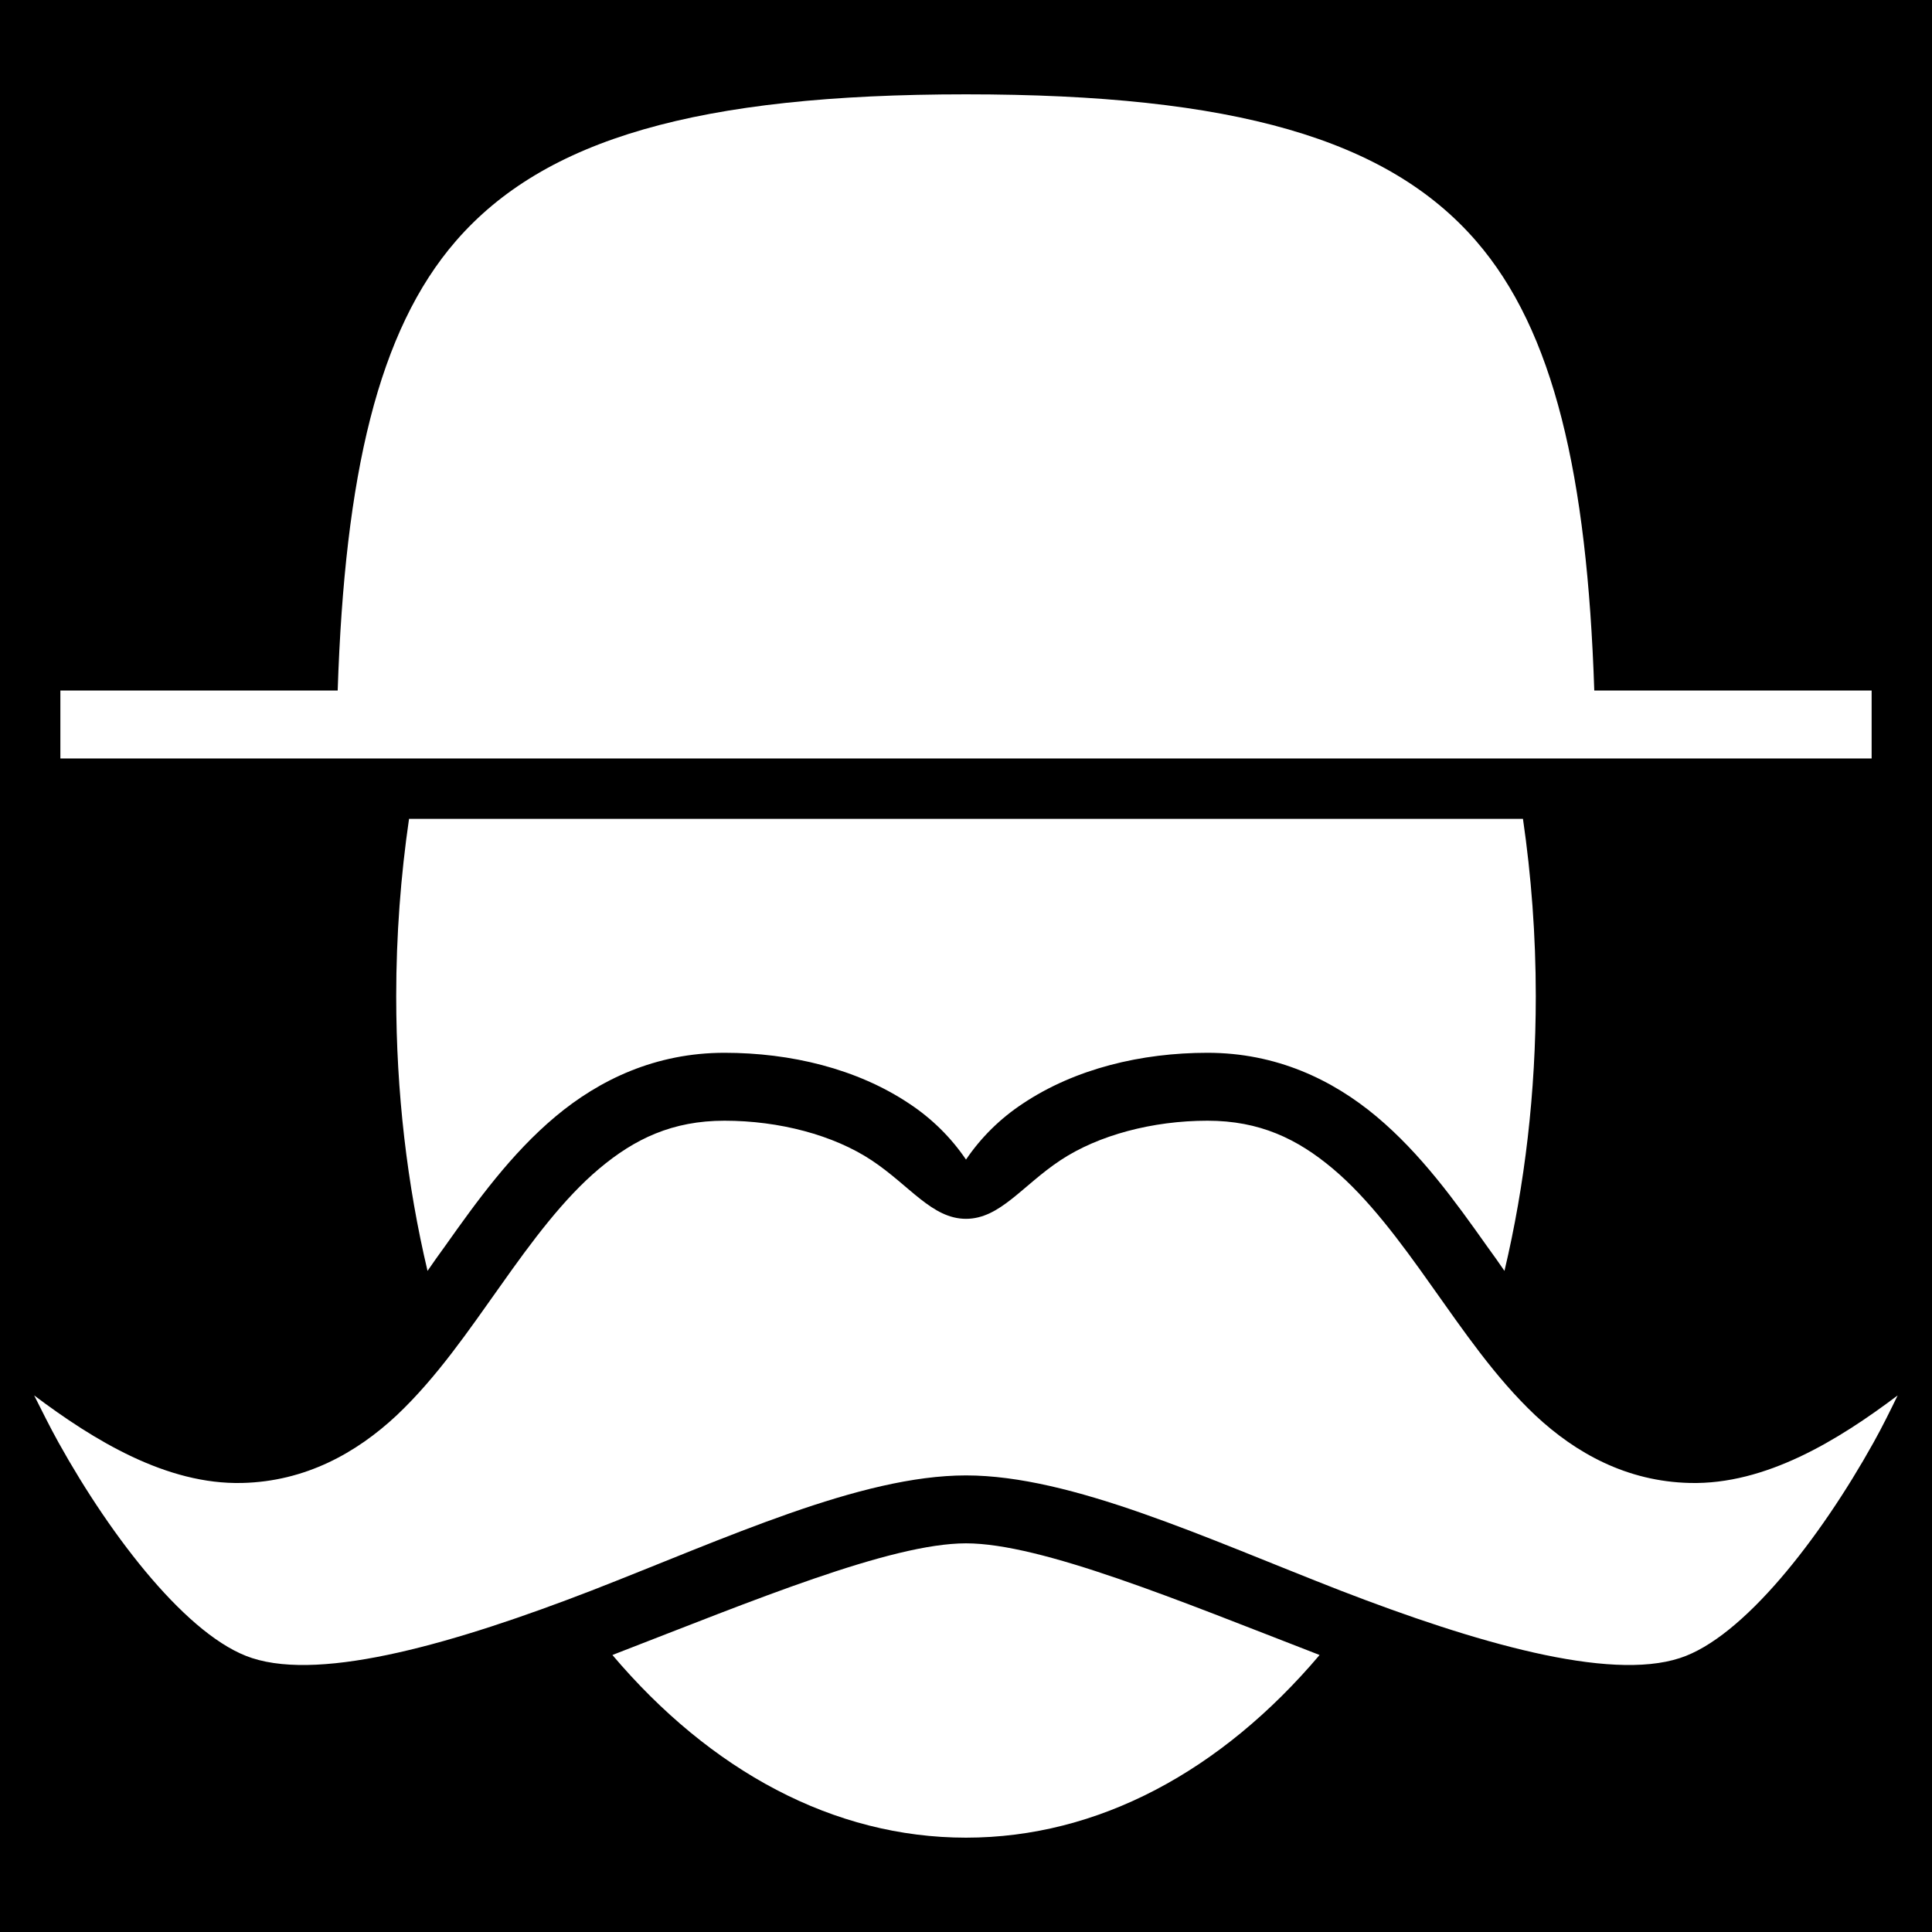
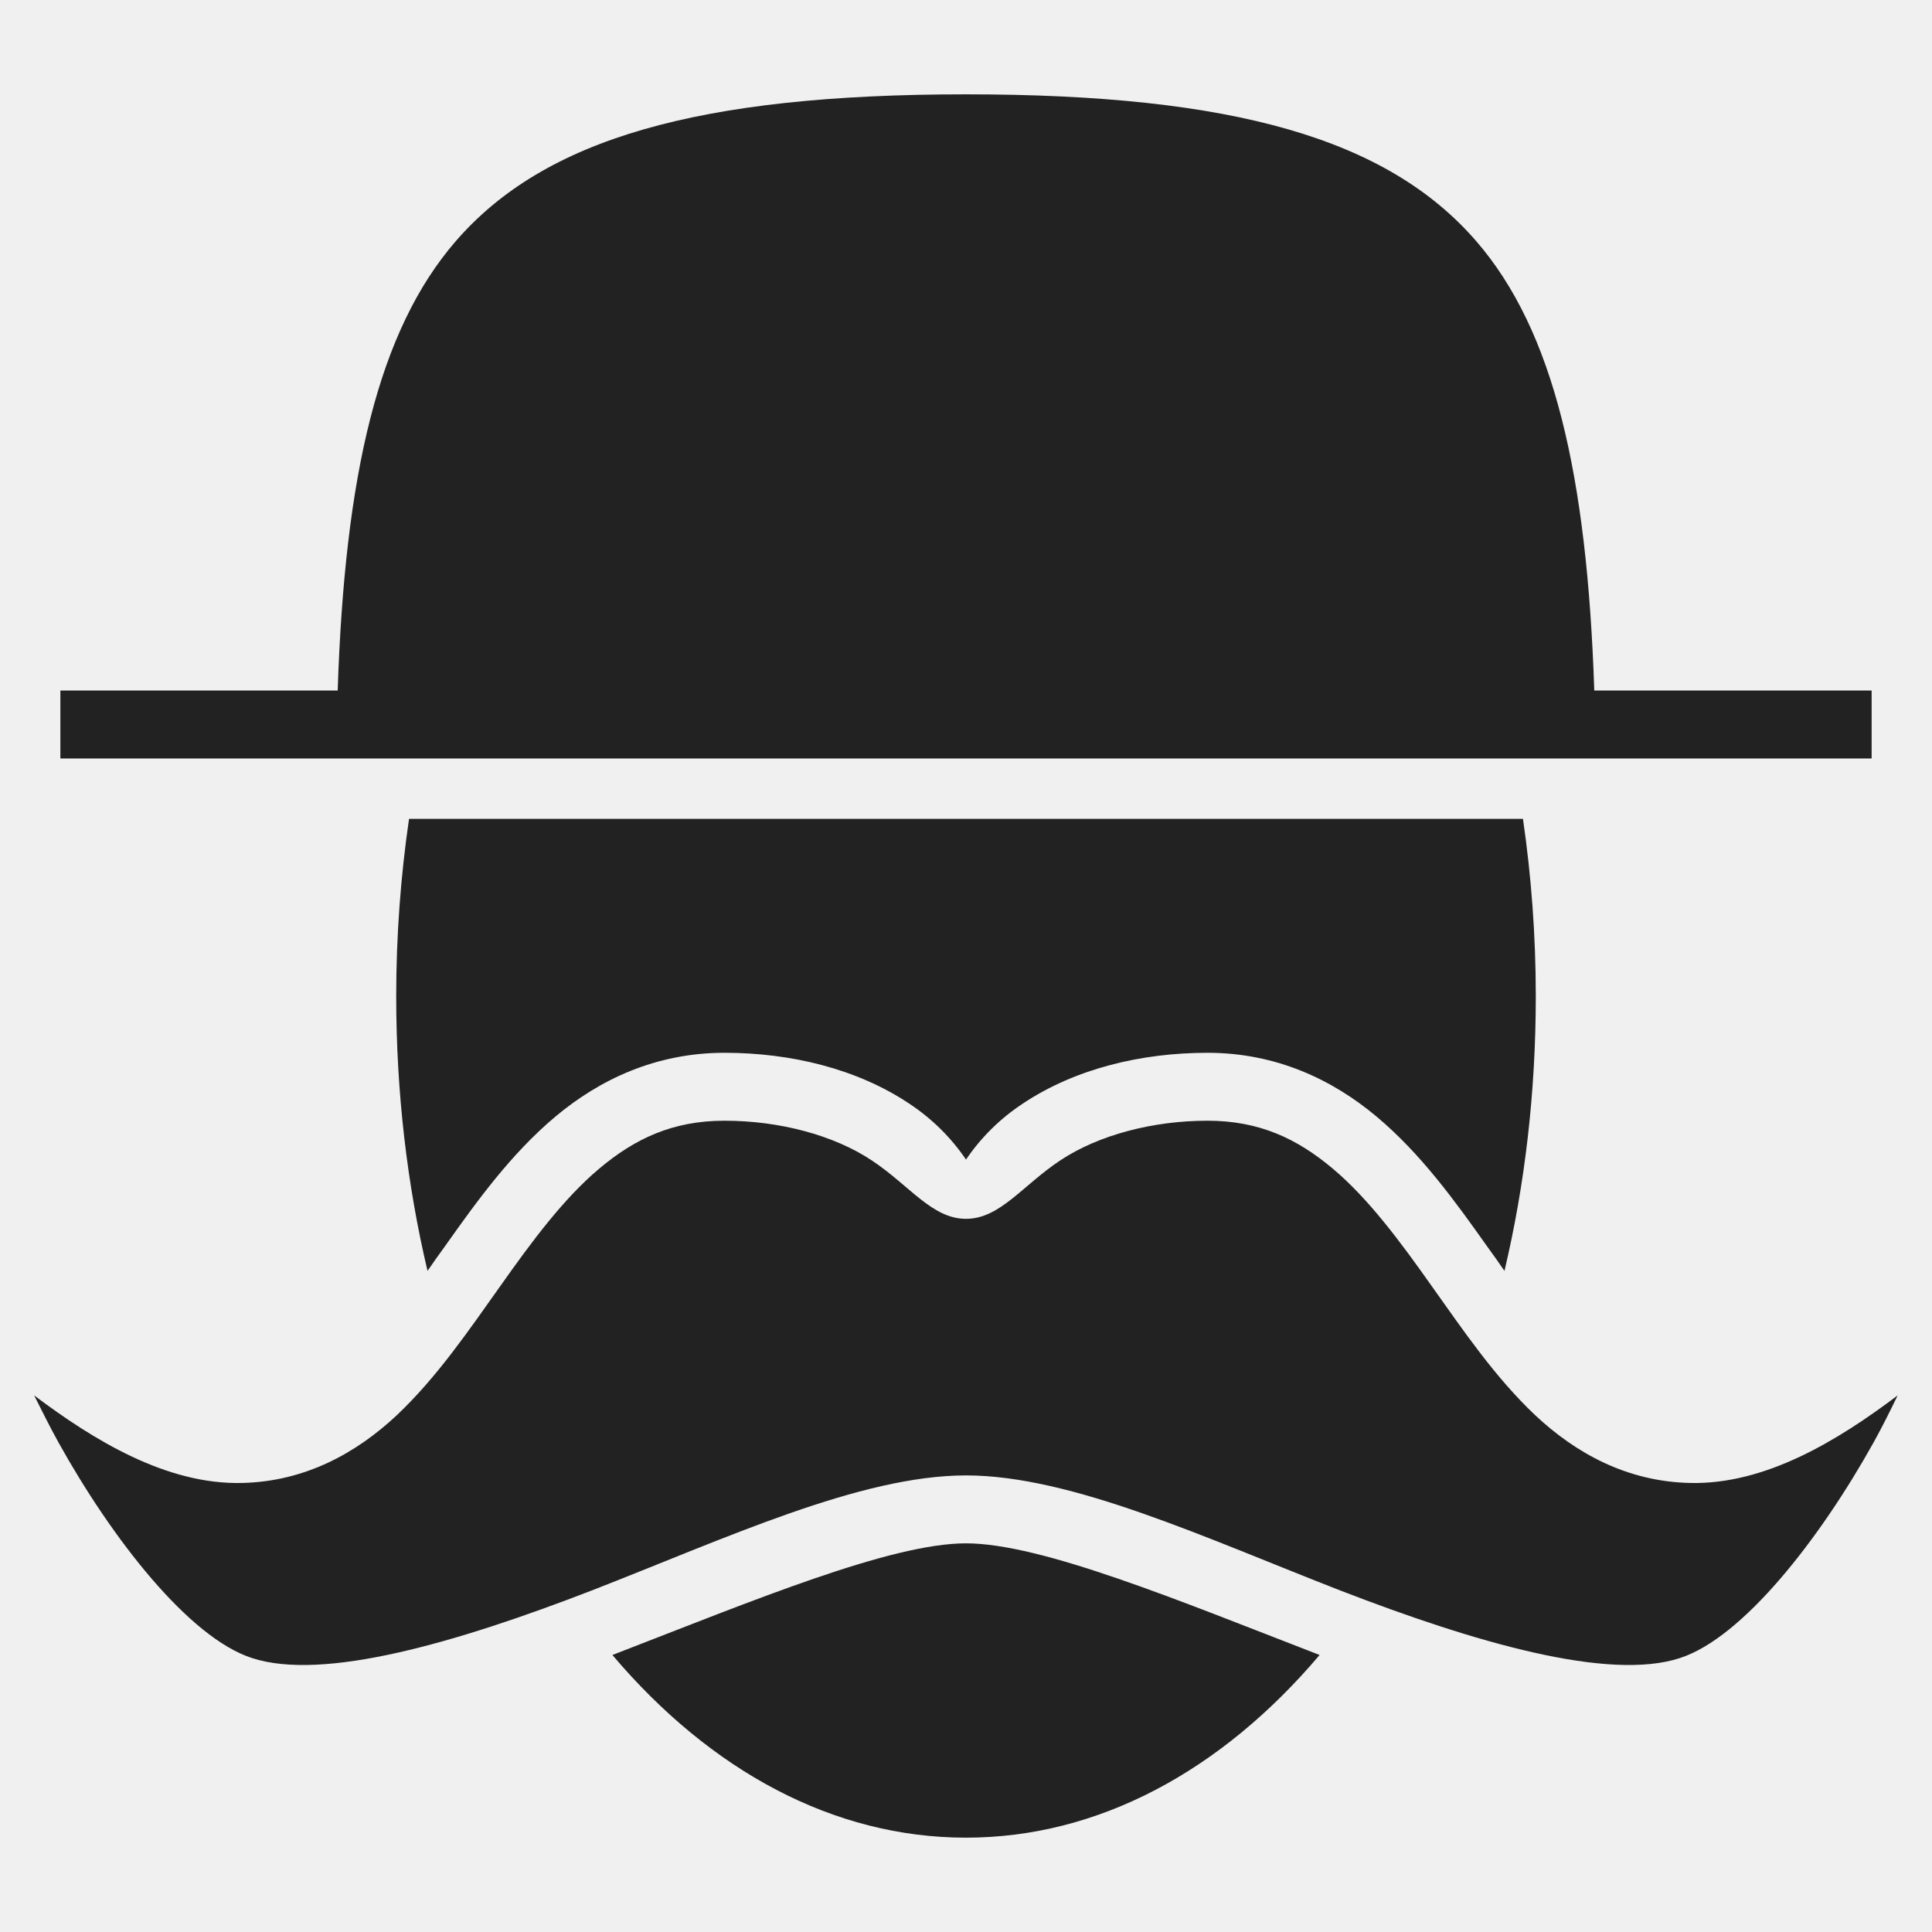
<svg xmlns="http://www.w3.org/2000/svg" style="height: 512px; width: 512px;" viewBox="0 0 512 512">
-   <path d="M0 0h512v512H0z" fill="#000" fill-opacity="1" />
  <g class="" style="" transform="translate(0,0)">
-     <path d="M256 25c-71 0-111.7 11.79-135.2 38.89C100.2 87.64 91.37 125.9 89.49 183H16v18h480v-18h-73.5c-1.9-57.1-10.7-95.36-31.3-119.11C367.7 36.79 327 25 256 25zM108.4 217c-2.2 15.1-3.4 30.9-3.4 47 0 25.5 2.9 50 8.3 72.8 1.5-2.2 3-4.3 4.6-6.5 8.5-12 17.5-24.5 29.3-34.4 11.7-9.8 26.6-16.9 44.8-16.9 17.5 0 35.1 4.2 49 13.5 5.9 3.9 11 8.9 15 14.8 4-5.9 9.1-10.9 15-14.8 13.9-9.3 31.5-13.5 49-13.5 18.2 0 33.1 7.1 44.8 16.9 11.8 9.9 20.8 22.4 29.3 34.4 1.6 2.2 3.1 4.3 4.6 6.5 5.4-22.8 8.3-47.3 8.3-72.8 0-16.1-1.2-31.9-3.4-47zm83.6 80c-13.8 0-23.8 4.8-33.2 12.7-9.4 7.9-17.8 19.2-26.2 31.1-8.4 11.8-16.8 24.2-27.5 34.3-10.7 10-24.23 17.5-40.9 17.9-20.06.5-39.32-11.3-55.147-23.2 2.077 4.1 4.077 8.2 6.467 12.5 14.17 25.5 34.55 51.7 51.26 57.1 18.97 6.2 54.32-4.1 90.02-17.9C192.5 407.6 228 391 256 391s63.5 16.6 99.2 30.5c35.7 13.8 71.1 24.1 90 17.9 16.7-5.4 37.1-31.6 51.3-57.1 2.4-4.3 4.4-8.4 6.4-12.5-15.8 11.9-35 23.7-55.1 23.2-16.7-.4-30.2-7.9-40.9-17.9-10.7-10.1-19.1-22.5-27.5-34.3-8.4-11.9-16.8-23.2-26.2-31.1-9.4-7.9-19.4-12.7-33.2-12.7-14.5 0-28.9 3.8-39 10.5-10.1 6.7-16 15.5-25 15.5s-14.9-8.8-25-15.5c-10.1-6.7-24.5-10.5-39-10.5zm64 112c-20 0-56.5 15.2-92.7 29.2-.3.1-.7.3-1 .4 26 30.7 58.6 48.4 93.7 48.4s67.7-17.7 93.7-48.4c-.3-.1-.7-.3-1-.4-36.2-14-72.7-29.2-92.7-29.2z" fill="#fff" fill-opacity="1" />
+     <path d="M256 25c-71 0-111.7 11.79-135.2 38.89C100.2 87.64 91.37 125.9 89.49 183H16v18h480v-18h-73.5c-1.9-57.1-10.7-95.36-31.3-119.11C367.7 36.79 327 25 256 25zM108.4 217c-2.2 15.1-3.4 30.9-3.4 47 0 25.5 2.9 50 8.3 72.8 1.5-2.2 3-4.3 4.6-6.5 8.5-12 17.5-24.5 29.3-34.4 11.7-9.8 26.6-16.9 44.8-16.9 17.5 0 35.1 4.2 49 13.5 5.9 3.9 11 8.9 15 14.8 4-5.9 9.1-10.9 15-14.8 13.9-9.3 31.5-13.5 49-13.5 18.2 0 33.1 7.1 44.8 16.9 11.8 9.9 20.8 22.4 29.3 34.4 1.6 2.2 3.1 4.3 4.6 6.5 5.4-22.8 8.3-47.3 8.3-72.8 0-16.1-1.2-31.9-3.4-47zm83.6 80c-13.8 0-23.8 4.8-33.2 12.7-9.4 7.9-17.8 19.2-26.2 31.1-8.4 11.8-16.8 24.2-27.5 34.3-10.7 10-24.23 17.5-40.9 17.9-20.06.5-39.32-11.3-55.147-23.2 2.077 4.1 4.077 8.2 6.467 12.5 14.17 25.5 34.55 51.7 51.26 57.1 18.97 6.2 54.32-4.1 90.02-17.9C192.5 407.6 228 391 256 391s63.5 16.6 99.2 30.5c35.7 13.8 71.1 24.1 90 17.9 16.7-5.4 37.1-31.6 51.3-57.1 2.4-4.3 4.4-8.4 6.4-12.5-15.8 11.9-35 23.7-55.1 23.2-16.7-.4-30.2-7.9-40.9-17.9-10.7-10.1-19.1-22.5-27.5-34.3-8.4-11.9-16.8-23.2-26.2-31.1-9.4-7.9-19.4-12.7-33.2-12.7-14.5 0-28.9 3.8-39 10.5-10.1 6.7-16 15.5-25 15.5s-14.9-8.8-25-15.5c-10.1-6.7-24.5-10.5-39-10.5zm64 112c-20 0-56.5 15.2-92.7 29.2-.3.1-.7.3-1 .4 26 30.7 58.6 48.4 93.7 48.4s67.7-17.7 93.7-48.4c-.3-.1-.7-.3-1-.4-36.2-14-72.7-29.2-92.7-29.2z" fill="#222222" fill-opacity="1" />
  </g>
</svg>
